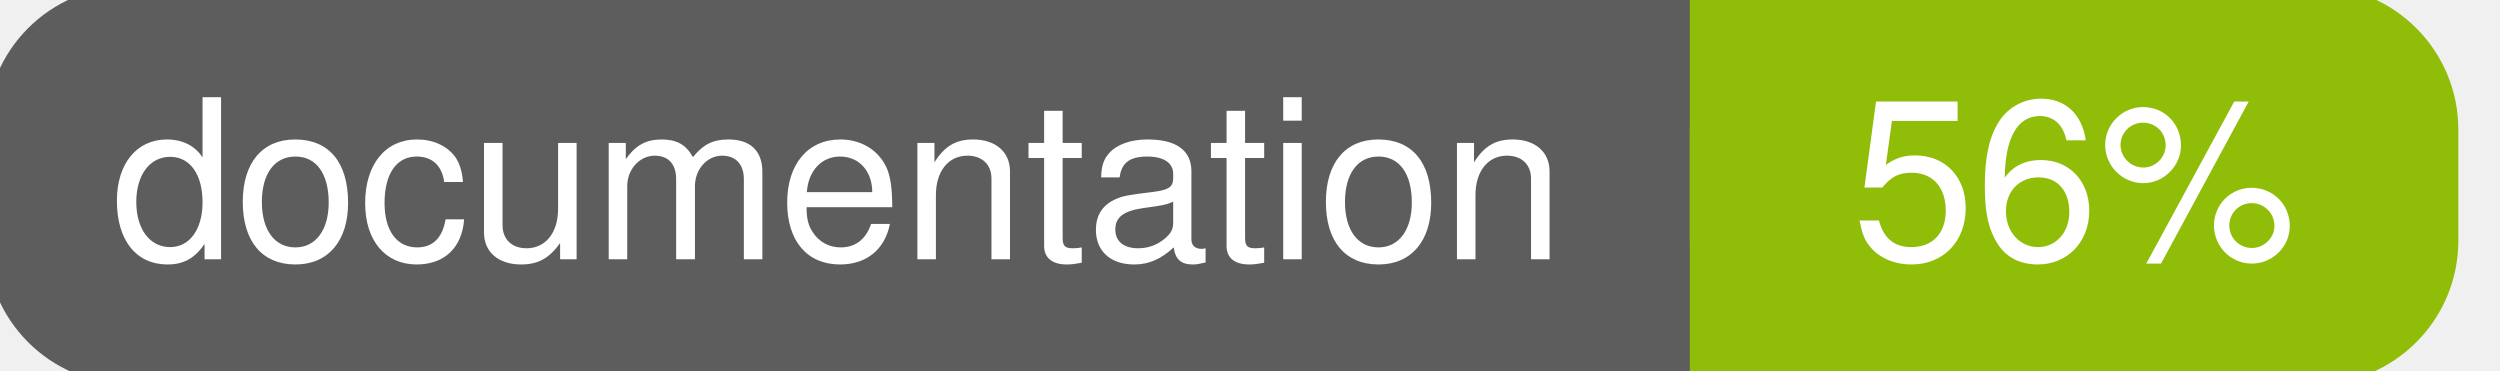
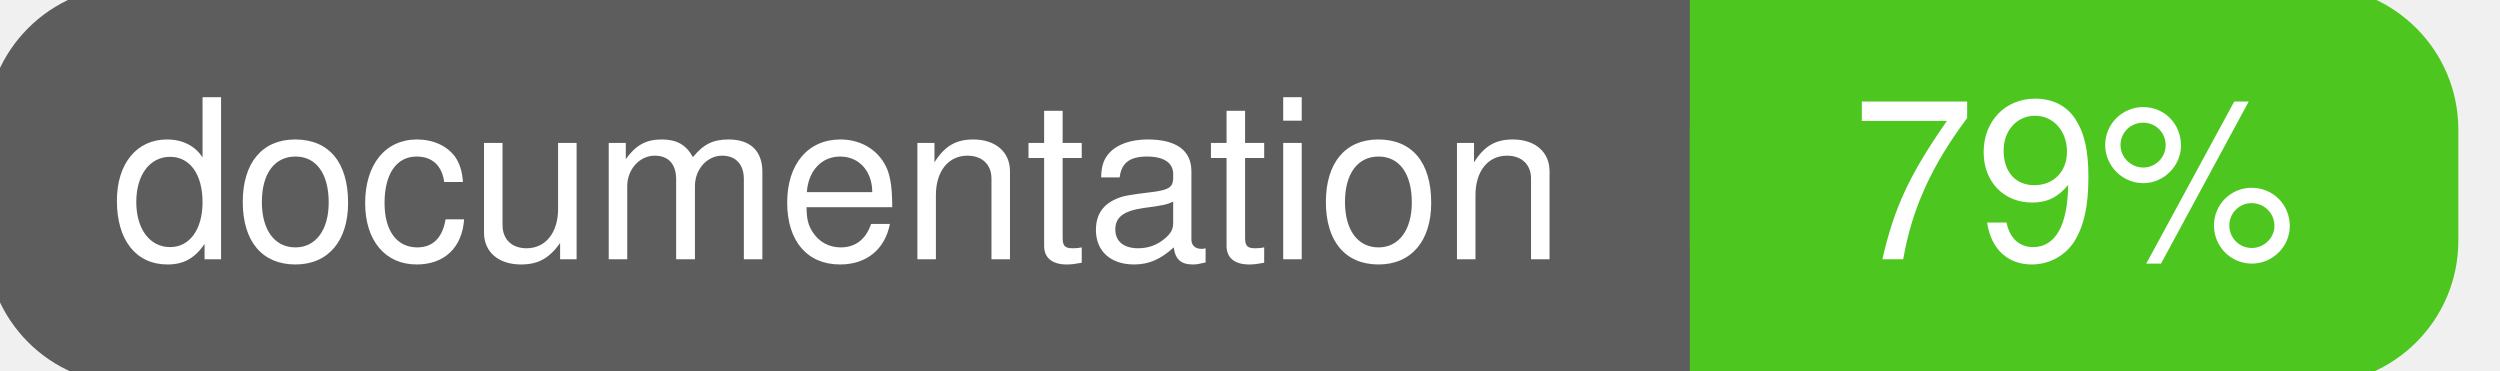
<svg xmlns="http://www.w3.org/2000/svg" width="135" height="20">
  <g>
    <rect id="svg_1" height="20" width="130" y="0" x="0" stroke-width="1.5" stroke="#5d5d5d" fill="#5d5d5d" rx="7" ry="7" />
-     <rect id="svg_2" height="20" width="40" y="0" x="92" stroke-width="1.5" stroke="#8fbd08" fill="#8fbd08" rx="7" ry="7" />
-     <rect id="svg_3" height="20" width="22" y="0" x="92" stroke-width="1.5" stroke="#8fbd08" fill="#8fbd08" />
+     <rect id="svg_2" height="20" width="40" y="0" x="92" stroke-width="1.5" stroke="#4dc71f" fill="#4dc71f" rx="7" ry="7" />
+     <rect id="svg_3" height="20" width="22" y="0" x="92" stroke-width="1.5" stroke="#4dc71f" fill="#4dc71f" />
    <text xml:space="preserve" text-anchor="start" font-family="Helvetica, Arial, sans-serif" font-size="12" id="svg_4" y="14" x="6" stroke-width="0" stroke="#5d5d5d" fill="#ffffff">documentation</text>
-     <text xml:space="preserve" text-anchor="middle" font-family="Helvetica, Arial, sans-serif" font-size="12" id="svg_5" y="14" x="112" stroke-width="0" stroke="#5d5d5d" fill="#ffffff" style="text-anchor: middle">56%</text>
+     <text xml:space="preserve" text-anchor="middle" font-family="Helvetica, Arial, sans-serif" font-size="12" id="svg_5" y="14" x="112" stroke-width="0" stroke="#5d5d5d" fill="#ffffff" style="text-anchor: middle">79%</text>
  </g>
</svg>
